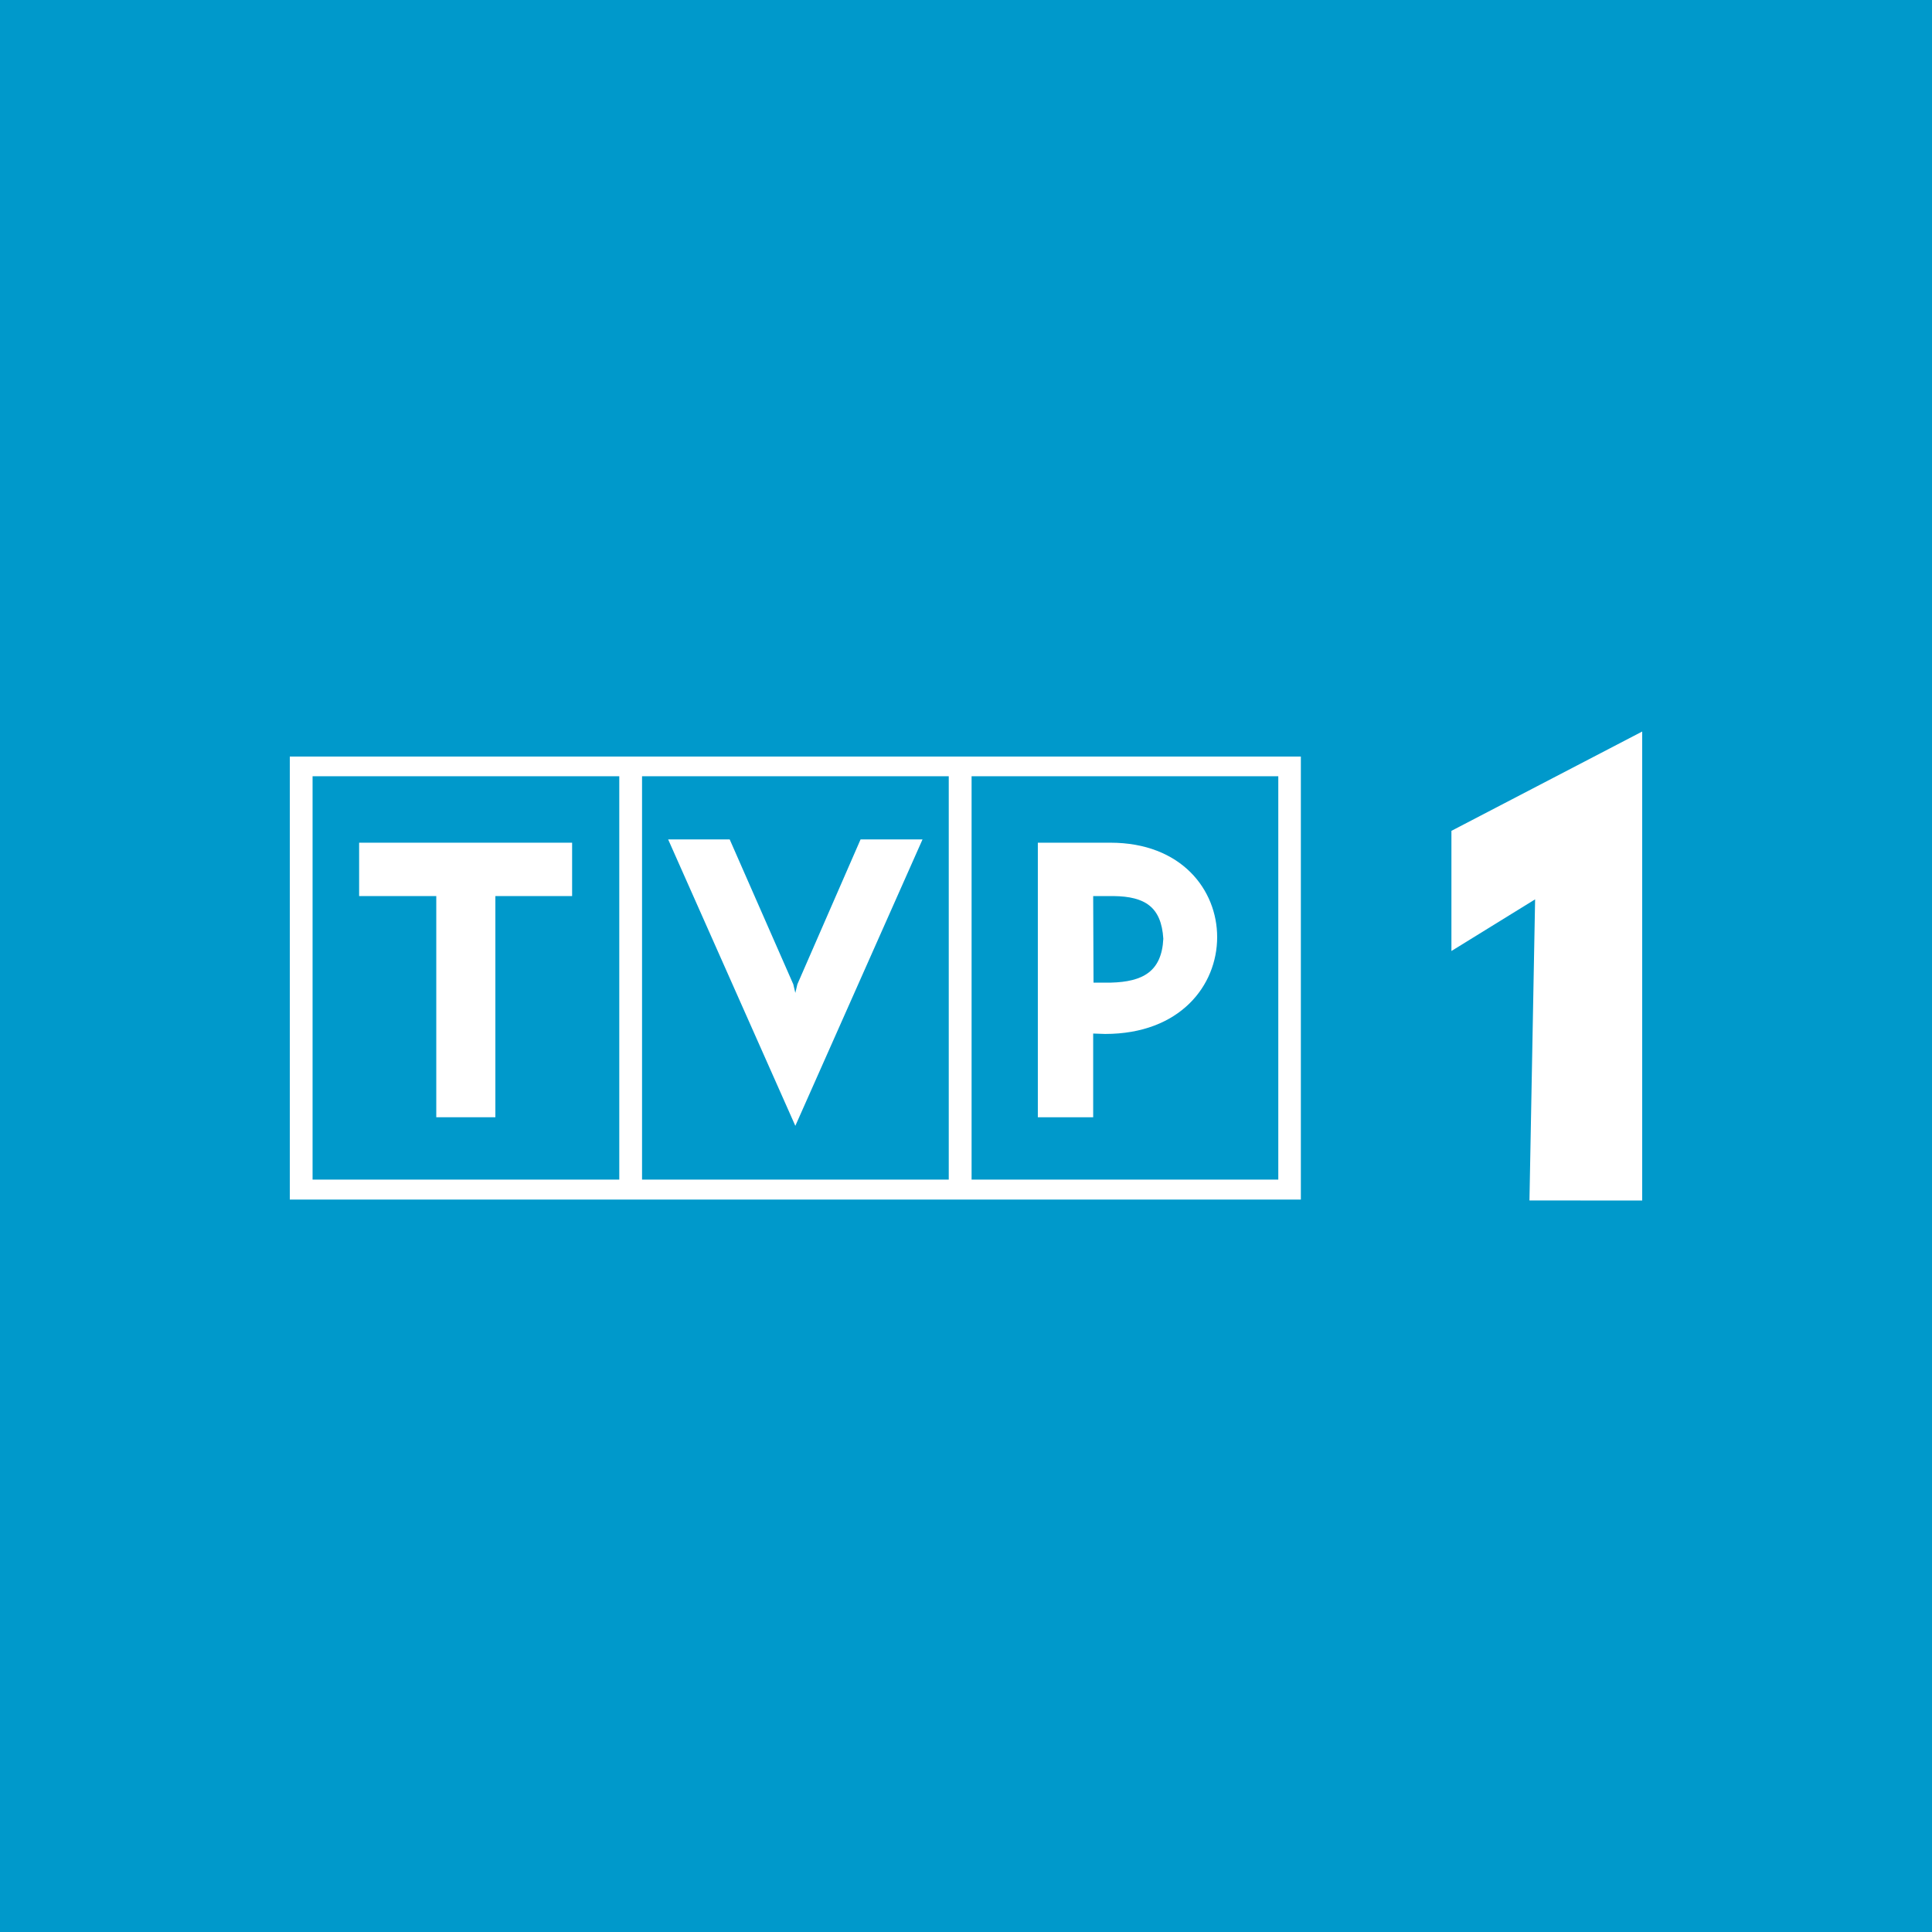
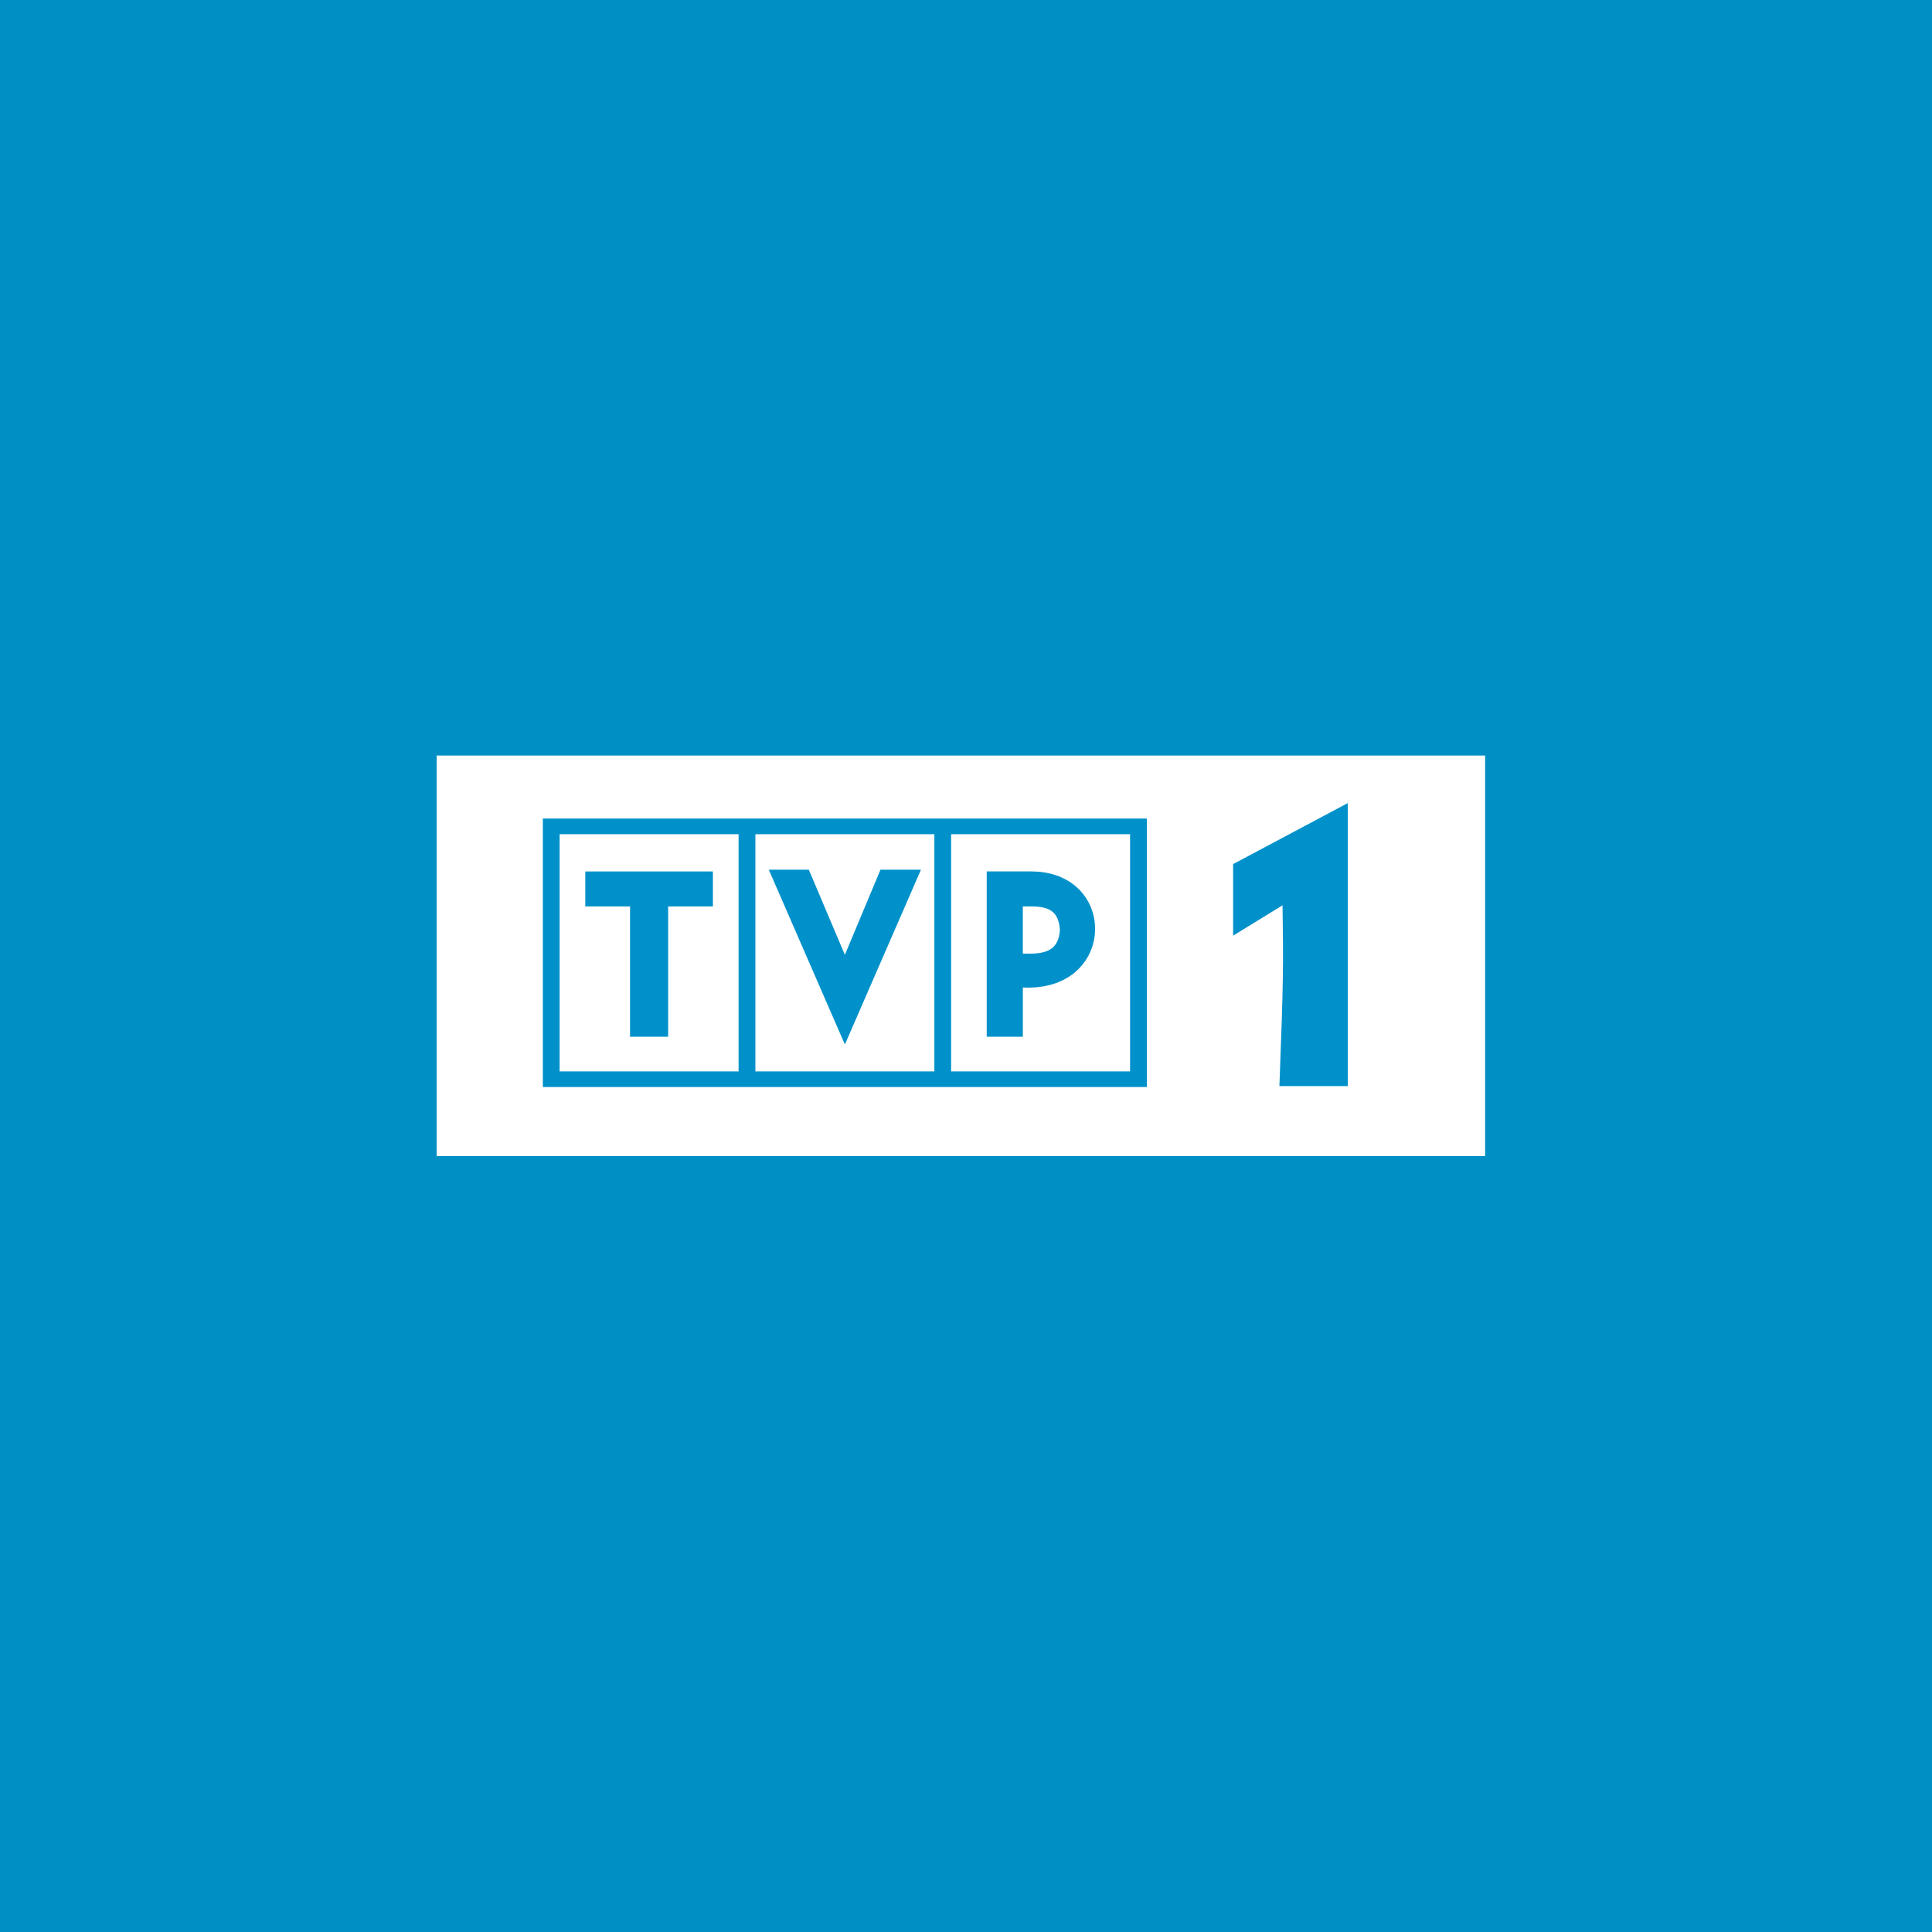
- <svg xmlns="http://www.w3.org/2000/svg" viewBox="0 0 283.46 283.46">
+ <svg xmlns="http://www.w3.org/2000/svg" id="ff9b406c-3b17-48d7-aa11-899a62838faa" data-name="Warstwa 2" viewBox="0 0 164 164">
  <defs>
-     <style>.cls-1{fill:#0099cb;}.cls-2{fill:#fff;}</style>
+     <style>.a5fee563-caed-4ebd-8adc-64f25da0e08b{fill:#008fc5;}.b290138a-0cb4-4794-b2f6-4cc004a710ff{fill:#0091ca;}.b290138a-0cb4-4794-b2f6-4cc004a710ff,.b63ddc6d-01da-45e1-ab1b-255b5a5b7e2a{fill-rule:evenodd;}.b63ddc6d-01da-45e1-ab1b-255b5a5b7e2a{fill:#fff;}</style>
  </defs>
-   <g id="Layer_2" data-name="Layer 2">
-     <g id="TVP">
-       <g id="tvp1">
-         <rect class="cls-1" width="283.46" height="283.46" />
-         <g id="logo">
-           <path class="cls-2" d="M42.52,111v65H190.86V111Zm48.34,62.07h-45V113.89h45Zm48.34,0h-45V113.89h45Zm48.35,0h-45V113.89h45Z" />
-           <path class="cls-2" d="M160.39,151.64l1.75.06c11,0,16.44-7.11,16.44-14.21,0-6.93-5.24-13.85-15.66-13.85H152.27v40.28h8.12Zm0-20.17h3c4.64.06,7,1.62,7.29,6.26-.24,4.82-3,6.32-7.71,6.44h-2.53Z" />
-           <polygon class="cls-2" points="135.35 123.16 126.26 123.16 116.99 144.41 116.69 145.68 116.39 144.41 107.06 123.16 98.03 123.16 116.69 165.18 135.35 123.16" />
-           <polygon class="cls-2" points="64.01 163.92 72.68 163.92 72.68 131.47 83.94 131.47 83.94 123.64 52.69 123.64 52.69 131.47 64.01 131.47 64.01 163.92" />
-           <polygon id="_74801176" data-name=" 74801176" class="cls-2" points="224.4 176.13 240.94 176.14 240.94 176.14 240.94 107.33 212.95 121.9 212.95 139.53 225.23 131.95 224.4 176.13" />
-         </g>
-       </g>
-     </g>
+   <rect class="a5fee563-caed-4ebd-8adc-64f25da0e08b" width="164" height="164" />
+   <g id="b553caf1-7d21-46cf-ac0b-1473c2d30190" data-name="Warstwa_1">
+     <path class="b290138a-0cb4-4794-b2f6-4cc004a710ff" d="M119.487,94.21c2.004-8.56,2.246-19.653,4.25-28.213-26.665-1.261-54.294,1.592-80.959.331-2.004,8.56-2.246,19.653-4.25,28.213,26.665,1.261,54.294-1.592,80.959-.331Z" />
+     <path class="b63ddc6d-01da-45e1-ab1b-255b5a5b7e2a" d="M37.066,64.135h89v34h-89ZM60.515,76.946V73.975H49.684V76.946h3.798V88.005h3.235V76.946ZM71.718,81.051,74.739,73.827l3.436-0L71.719,88.662,65.26,73.827h3.398l3.059,7.224Zm12.042-7.079V88.005h3.066V83.825l.441.014.68-.028.638-.082.595-.132.553-.179.51-.223.466-.263.423-.299.379-.332.335-.361.291-.387.247-.408.203-.426.159-.441.115-.451.071-.459.027-.462-.016-.462-.06-.459-.103-.452-.147-.441-.19-.427-.234-.409-.278-.387-.321-.361-.364-.332-.407-.3-.449-.263-.492-.223-.533-.179-.574-.132-.616-.082-.653-.028-3.763-0ZM86.822,76.944h.835l.279.01.259.023.239.035.219.049.2.062.181.076.163.09.145.105.129.121.114.138.1.157.086.178.072.2.058.224.043.248.027.263-.026.272-.045.256-.062.23-.078.205-.094.182-.11.161-.125.141-.141.124-.158.107-.176.092-.193.077-.212.063-.23.049-.248.036-.265.023-.282.011H86.822V76.944ZM47.504,70.812H62.695V90.946H47.504Zm31.81,0H64.122V90.946H79.314Zm18.036-1.329H46.081V92.275h51.269ZM80.736,70.812H95.927V90.946H80.736Zm33.669,21.38V68.173l-9.73,5.175V79.425l4.195-2.577c.067,5.121.089,6.059-.266,15.345Z" />
  </g>
</svg>
